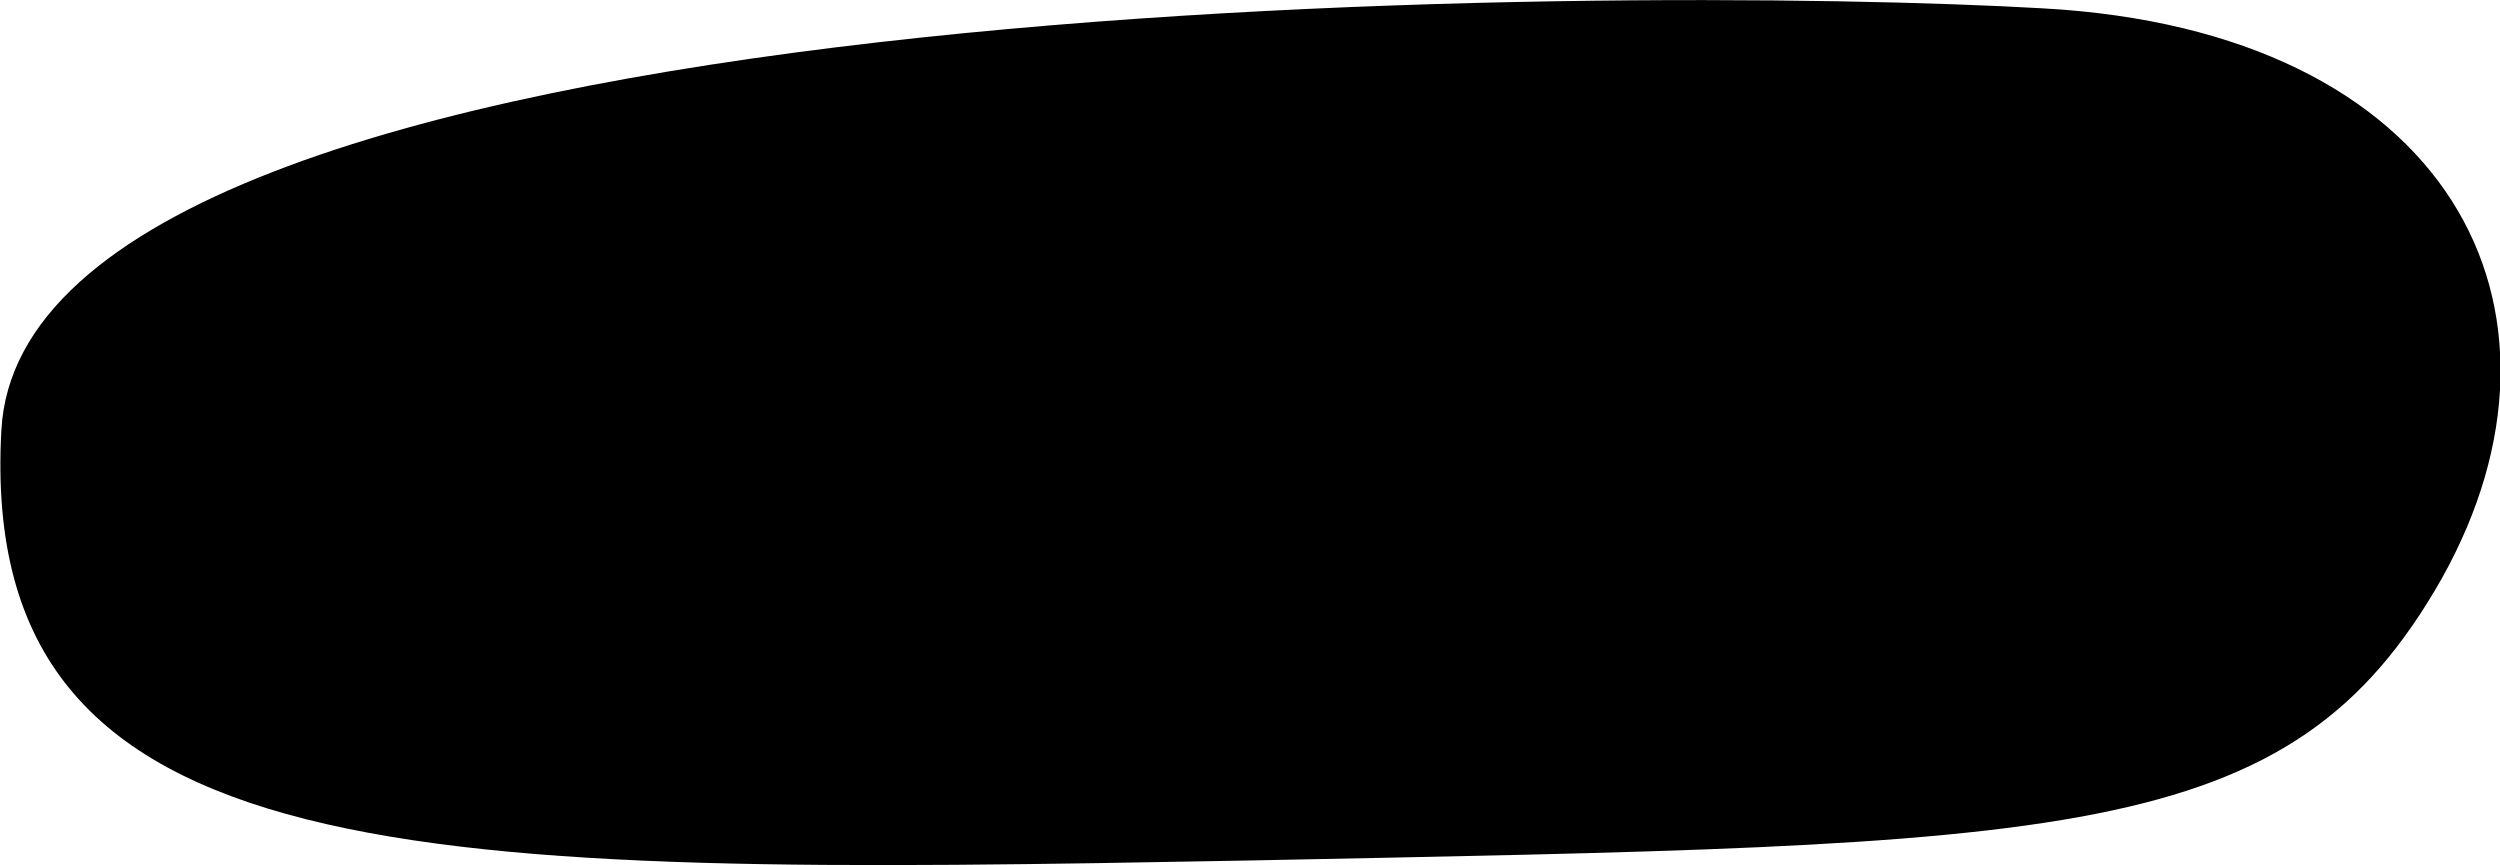
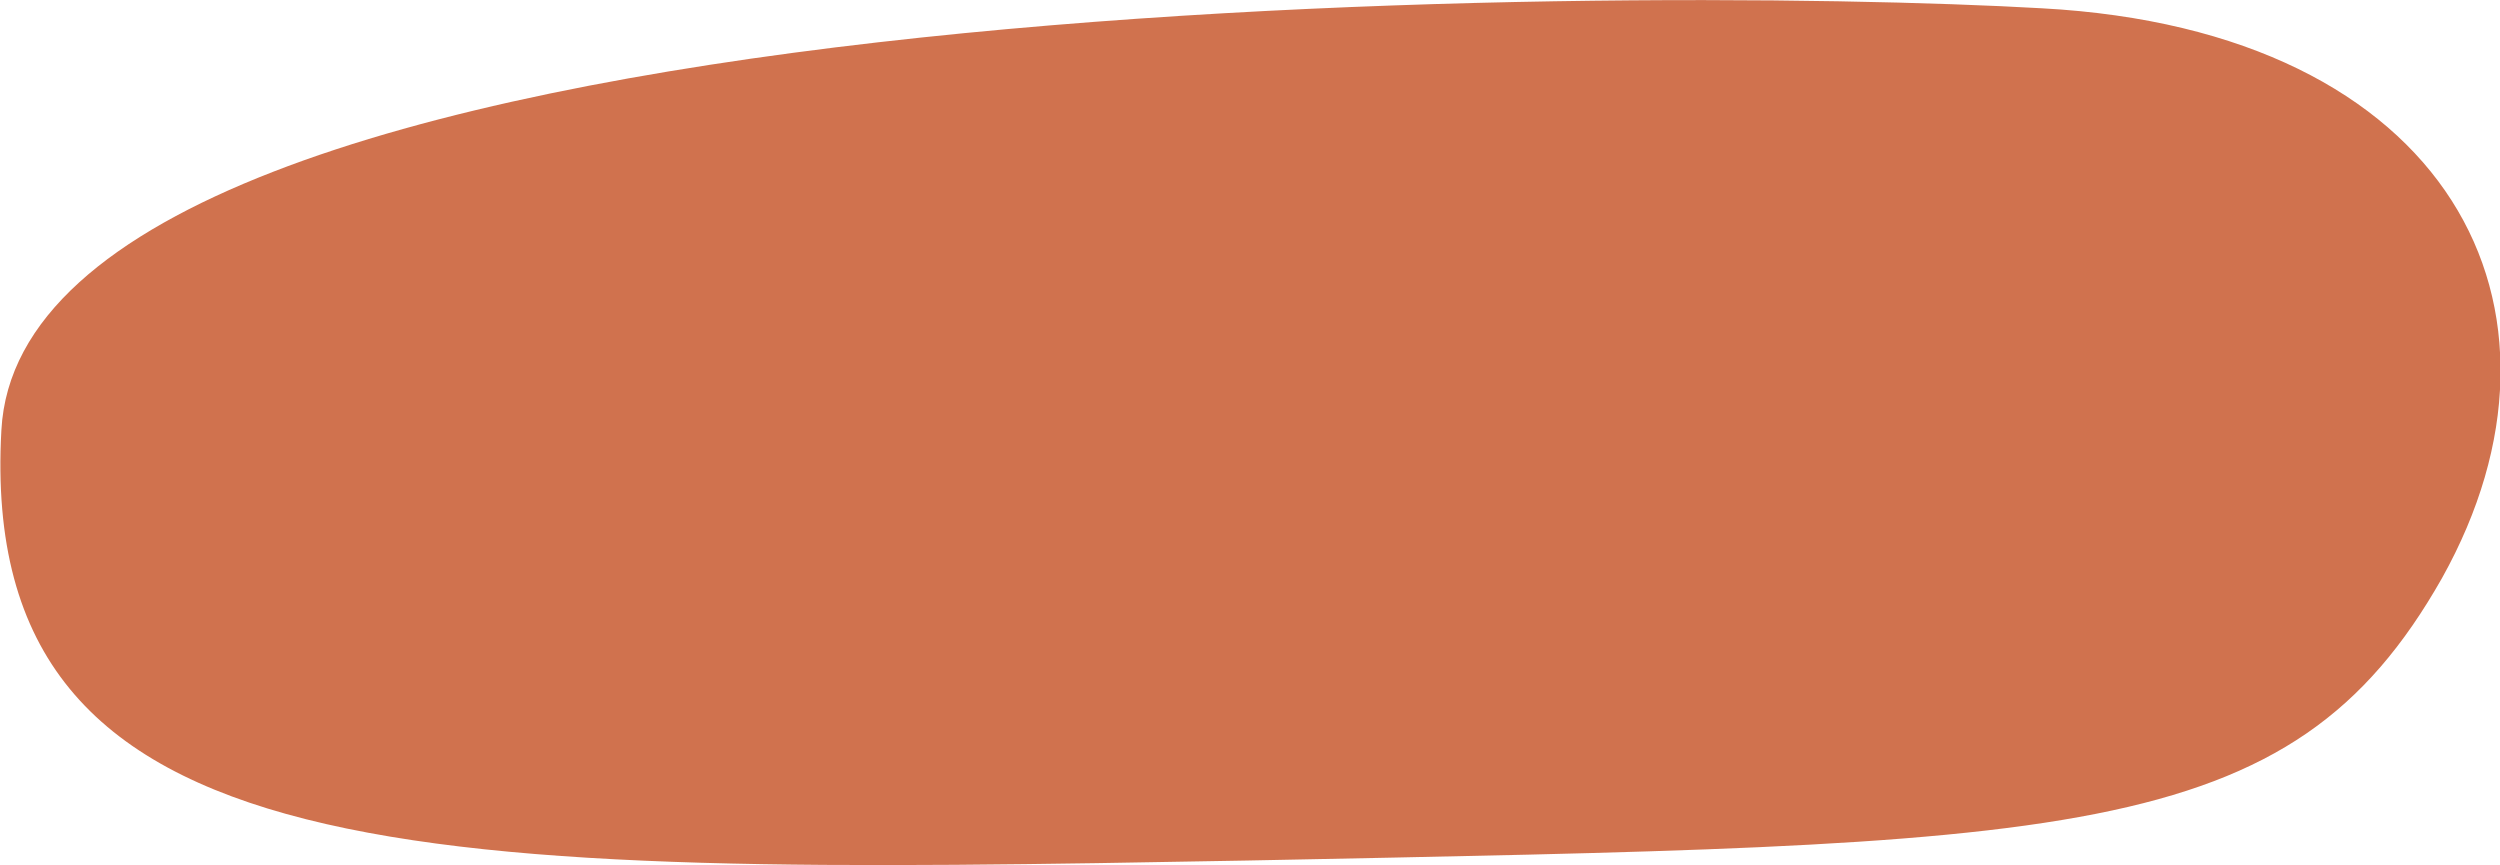
<svg xmlns="http://www.w3.org/2000/svg" version="1.1" id="Слой_1" x="0px" y="0px" viewBox="0 0 180.7 62.5" style="enable-background:new 0 0 180.7 62.5;" xml:space="preserve">
-   <path fill="currentColor" d="M0.1,31.1C1.8-1.3,118.1-1.1,147.6,0.6c29.5,1.6,39.8,21.7,28.9,41.2C165.5,61.2,149.6,61,90.1,62.2  C30.6,63.3-1.7,63.5,0.1,31.1z" />
+   <path fill="#D0724E" d="M0.1,31.1C1.8-1.3,118.1-1.1,147.6,0.6c29.5,1.6,39.8,21.7,28.9,41.2C165.5,61.2,149.6,61,90.1,62.2  C30.6,63.3-1.7,63.5,0.1,31.1z" />
</svg>
